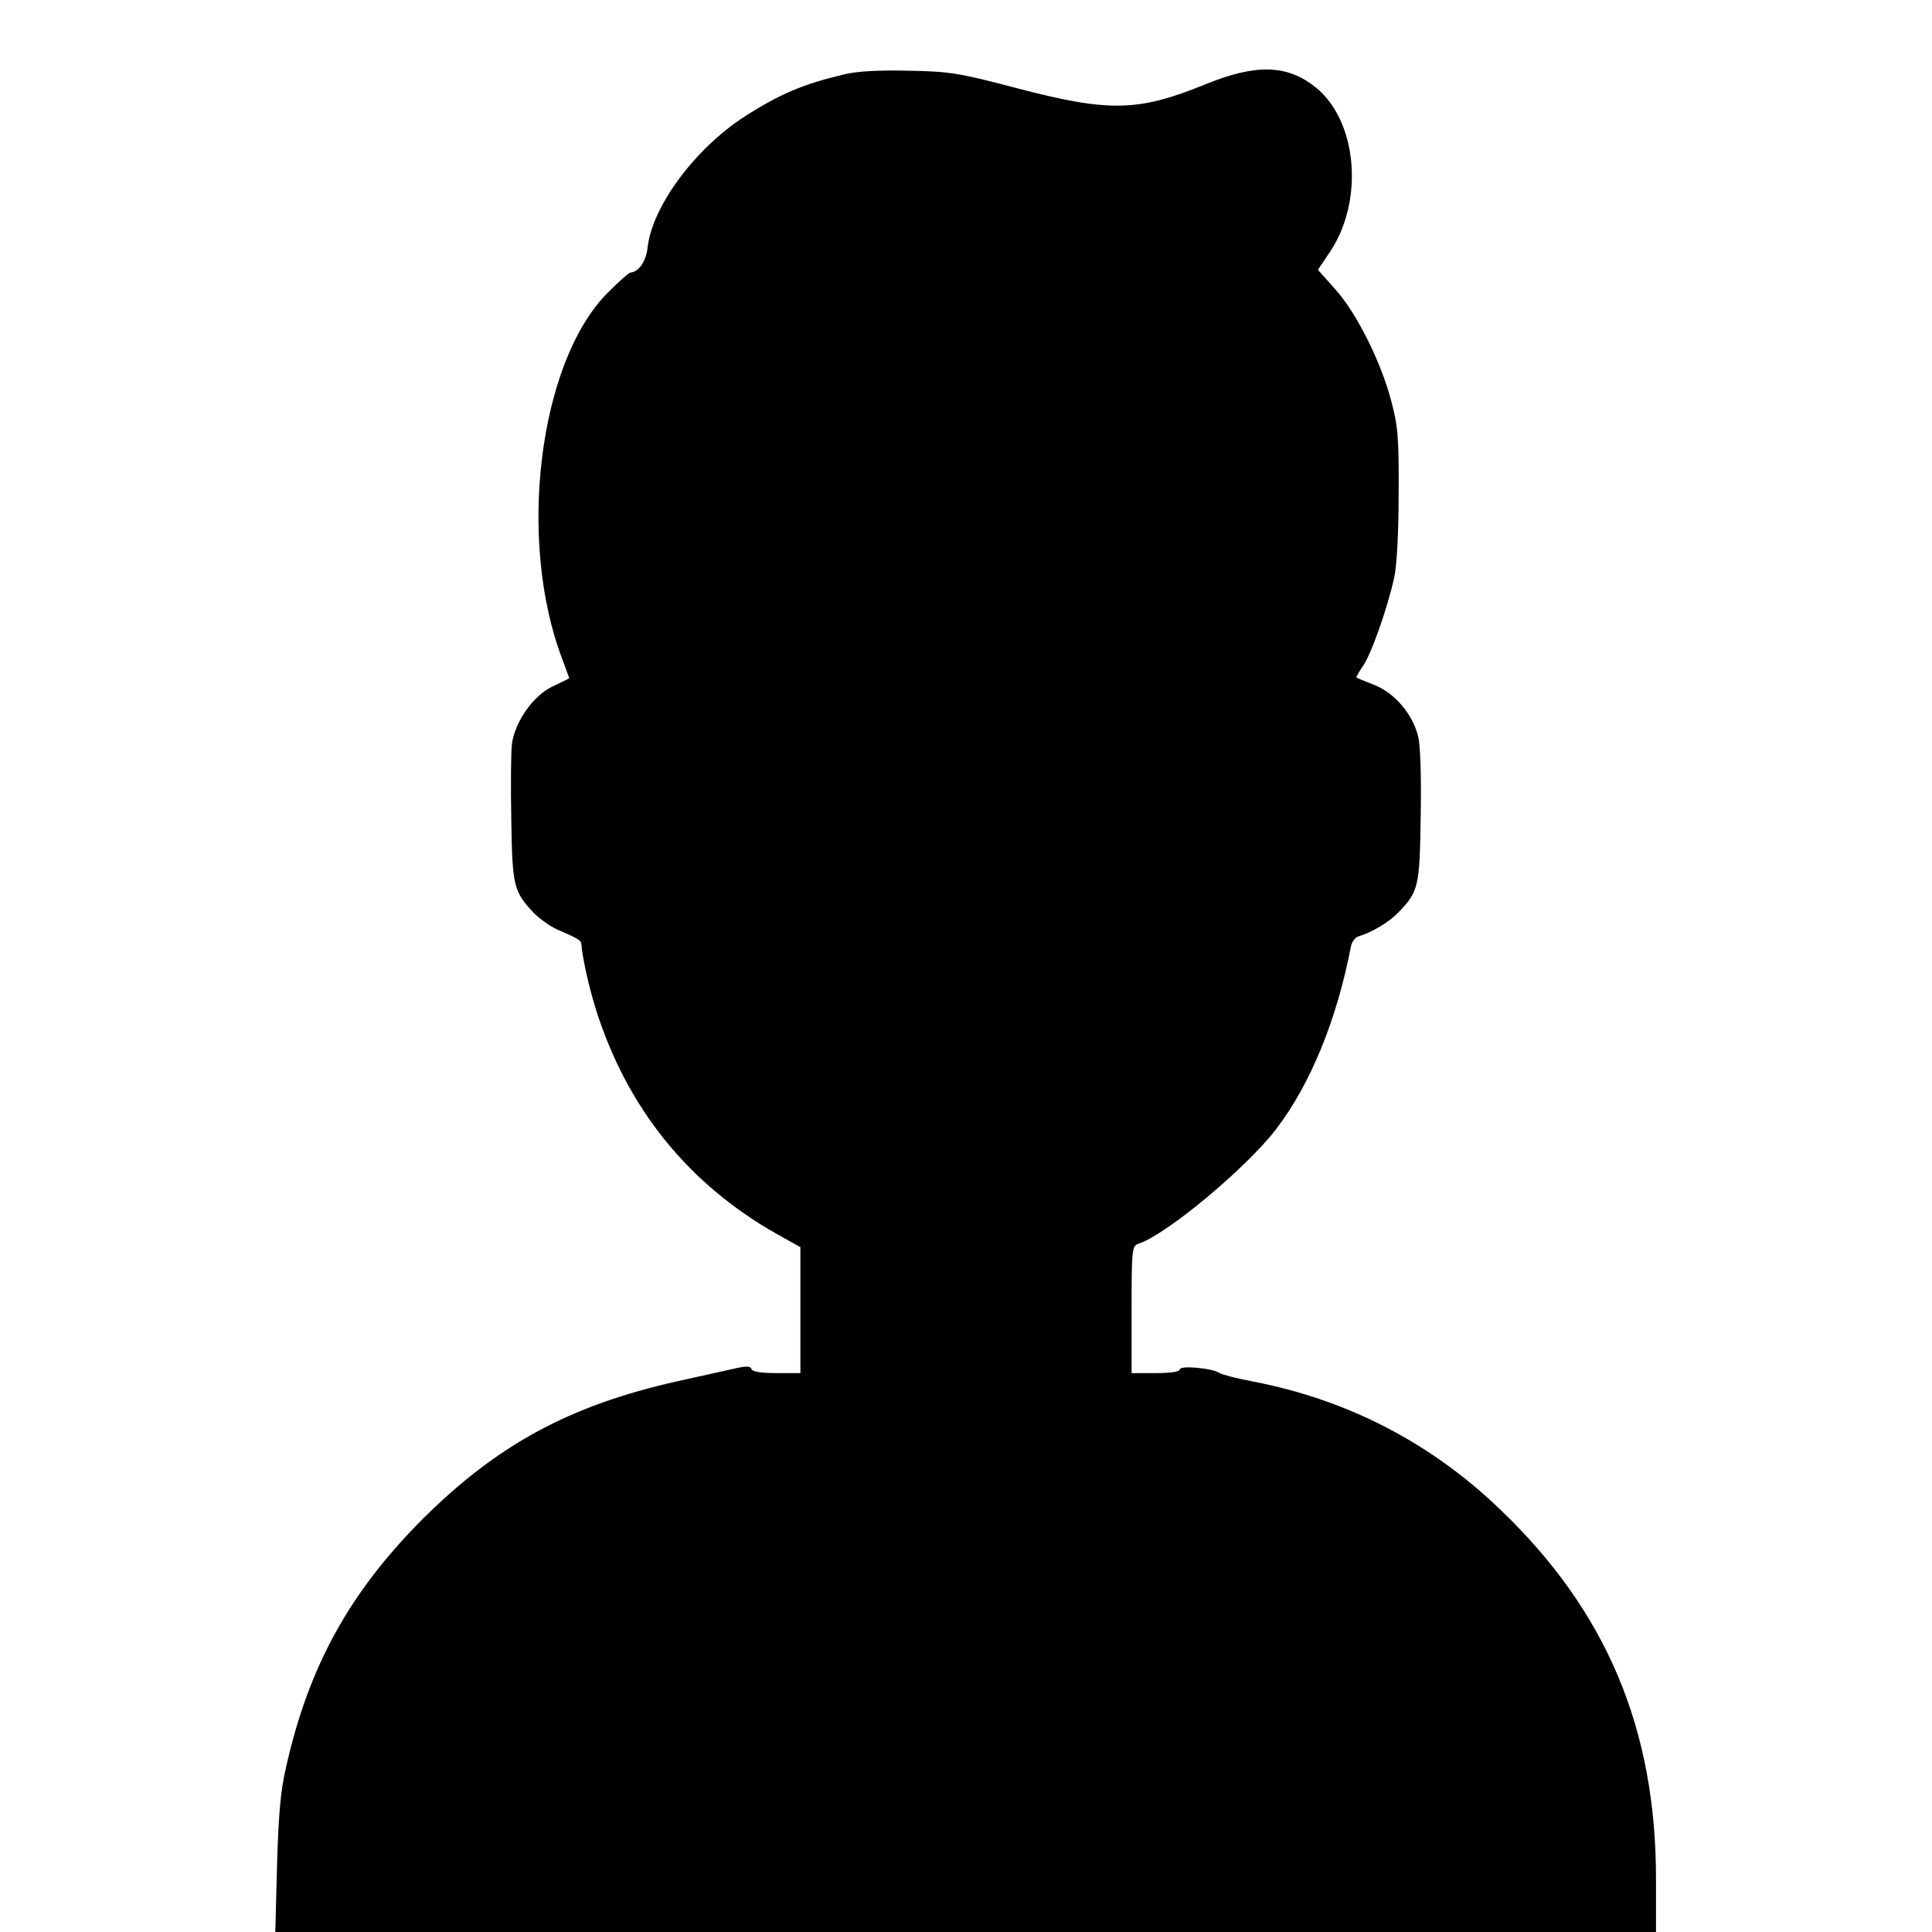
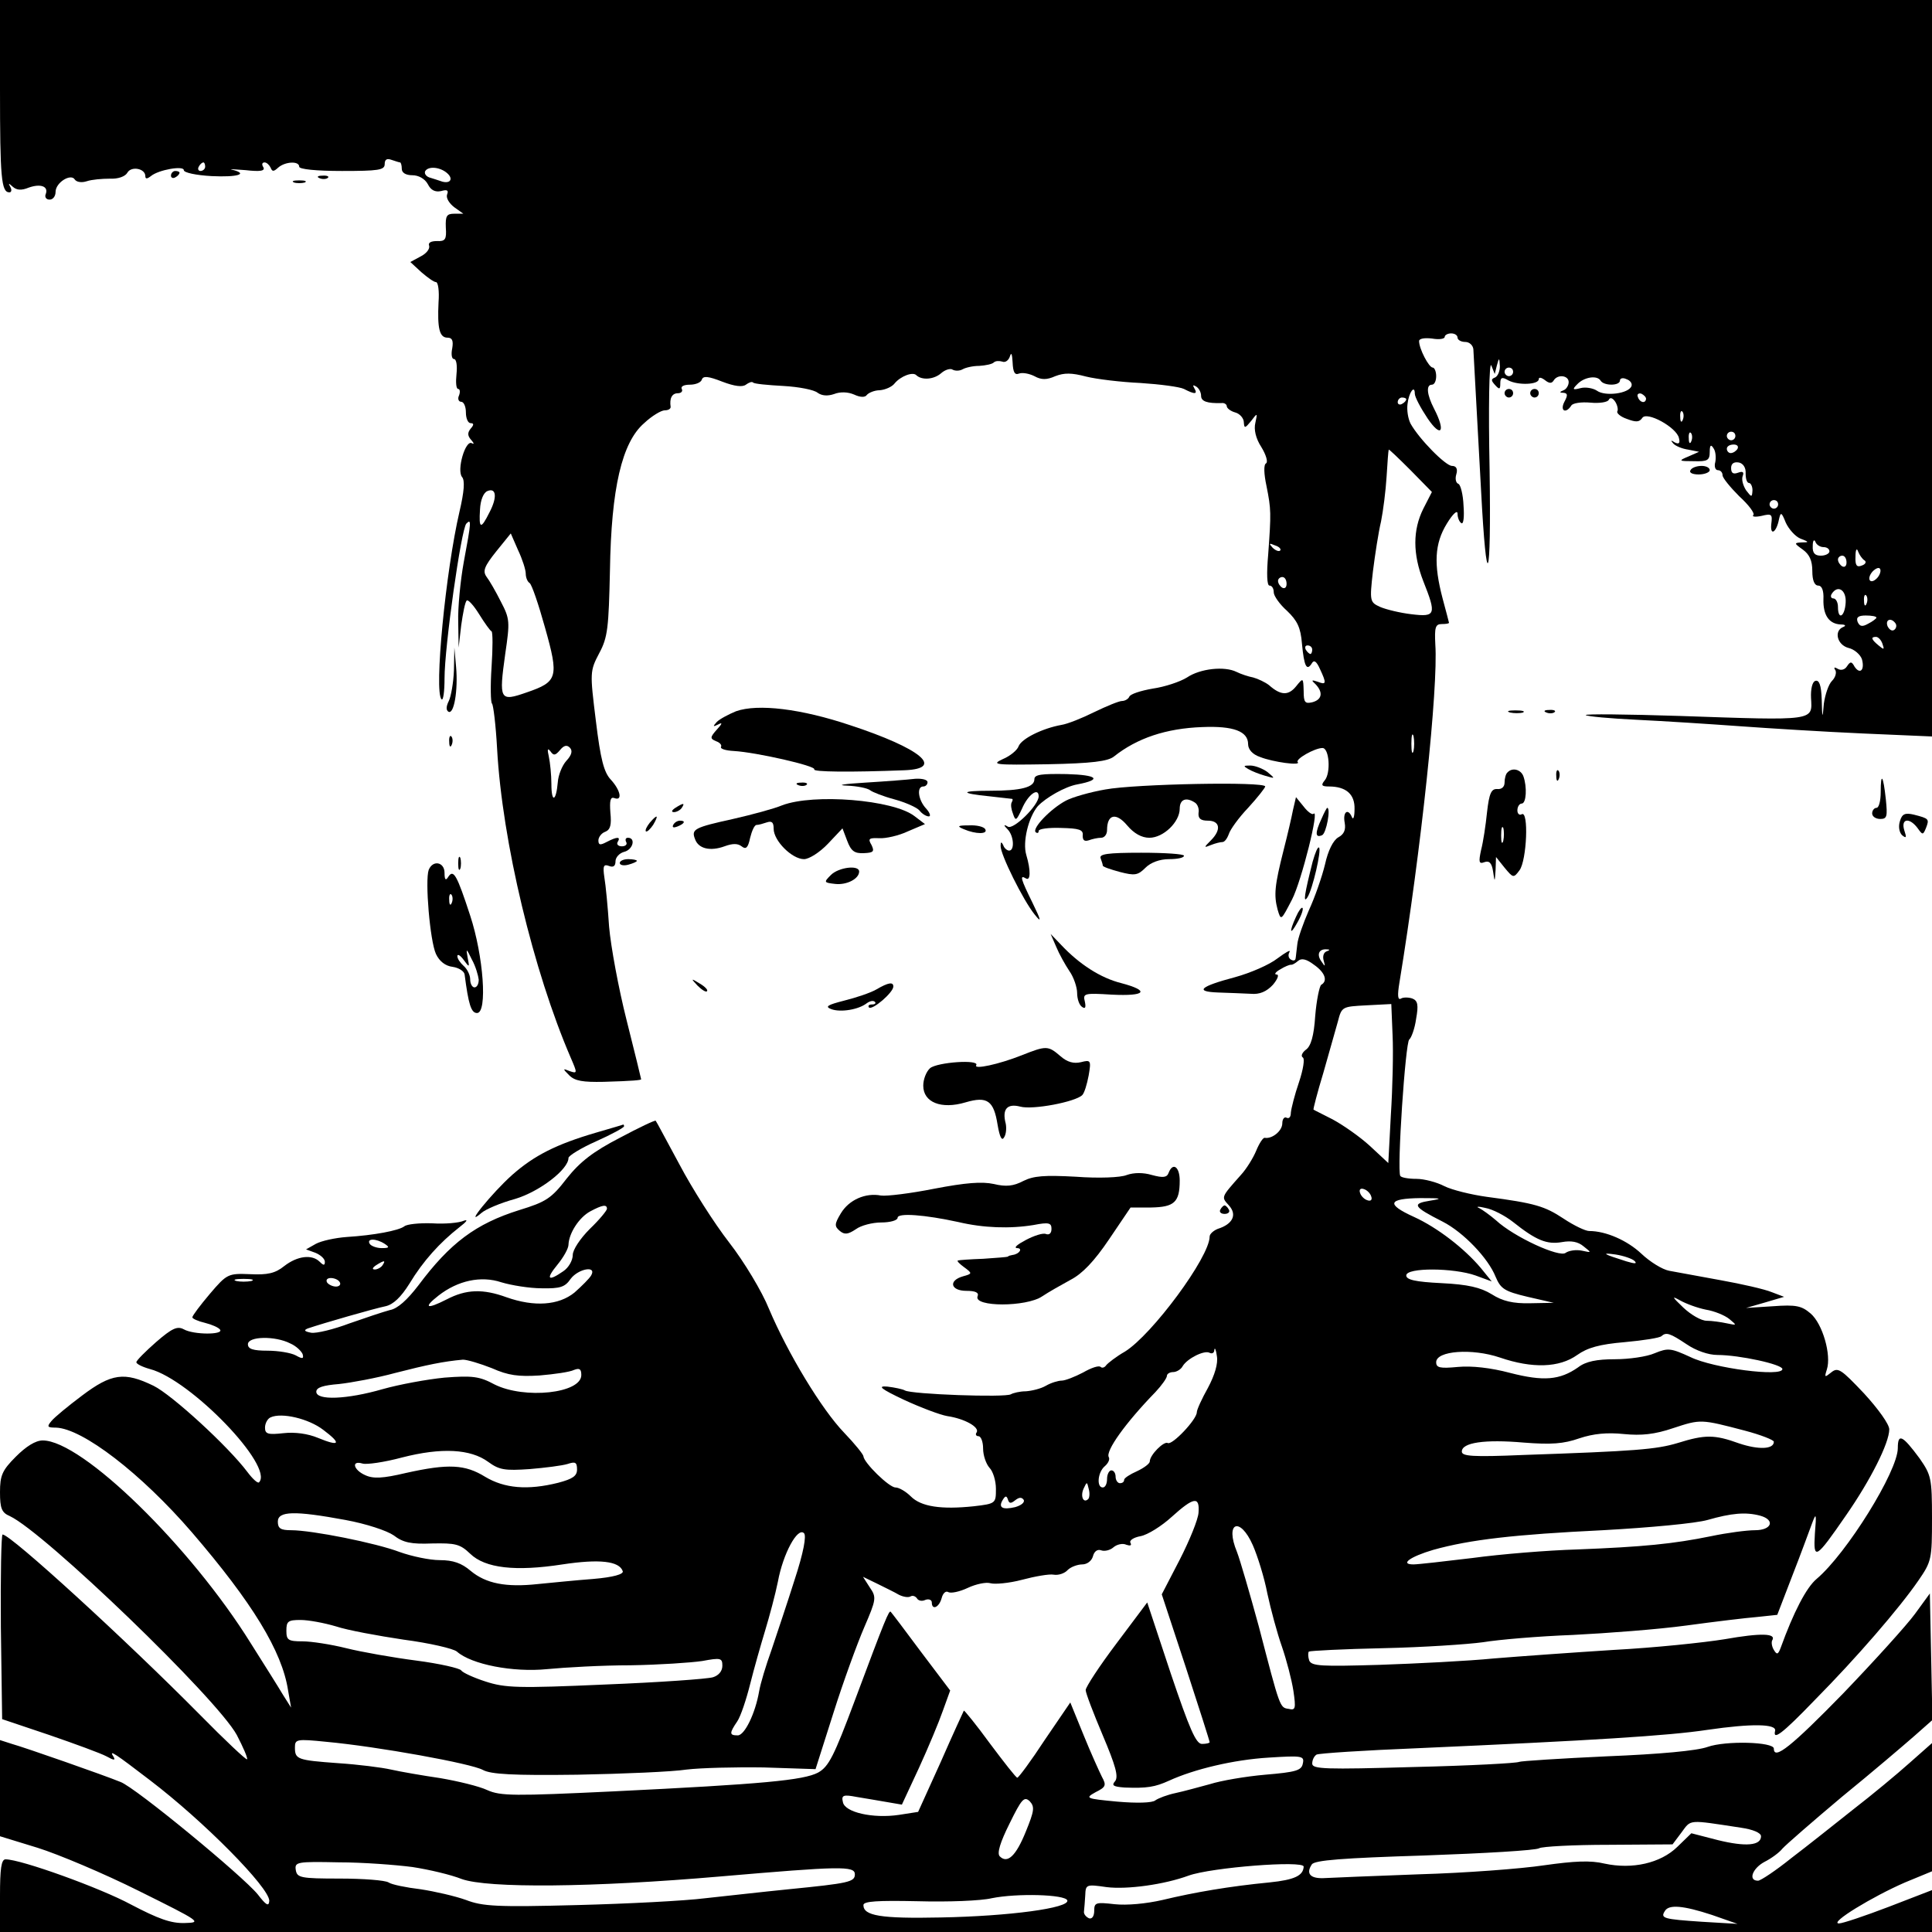
- <svg xmlns="http://www.w3.org/2000/svg" version="1.0" width="560pt" height="560pt" viewBox="0 0 560 560" preserveAspectRatio="xMidYMid meet">
-   <g transform="translate(0,560) scale(0.1,-0.1)" fill="#000000" stroke="none">
-     <path d="M2445 5384 c-117 -28 -184 -56 -287 -122 -144 -93 -268 -261 -281 -380 -4 -39 -26 -71 -50 -72 -4 0 -34 -27 -67 -60 -198 -201 -262 -716 -130 -1061 11 -30 20 -54 20 -55 0 0 -21 -11 -47 -23 -56 -26 -109 -100 -119 -166 -3 -23 -4 -122 -2 -221 3 -195 7 -208 66 -271 17 -17 48 -39 69 -48 58 -25 68 -31 68 -41 3 -38 21 -122 42 -189 90 -286 268 -507 525 -652 l68 -38 0 -182 0 -183 -69 0 c-44 0 -71 4 -73 12 -3 9 -16 9 -54 0 -27 -6 -100 -22 -162 -36 -312 -70 -521 -184 -738 -400 -212 -213 -330 -428 -395 -719 -16 -68 -22 -142 -26 -284 l-5 -193 2001 0 2001 0 0 154 c0 436 -144 777 -453 1072 -200 192 -440 316 -712 369 -49 9 -94 21 -100 25 -17 14 -115 23 -115 11 0 -7 -27 -11 -70 -11 l-70 0 0 184 c0 175 1 185 20 191 79 25 311 218 398 331 100 130 177 318 218 532 3 13 12 25 22 28 40 12 88 41 115 69 59 61 62 74 65 281 2 119 -1 207 -8 232 -17 64 -68 123 -125 146 -28 11 -52 21 -53 22 -2 1 6 15 17 31 24 32 72 168 92 258 8 37 13 131 13 245 1 161 -2 196 -22 270 -30 113 -100 253 -162 322 l-50 56 35 52 c100 149 79 382 -43 478 -82 65 -172 67 -317 8 -197 -80 -279 -82 -550 -11 -163 43 -192 48 -310 50 -87 2 -150 -1 -190 -11z" />
+ <svg xmlns="http://www.w3.org/2000/svg" version="1.0" width="452pt" height="452pt" viewBox="0 0 452 452" preserveAspectRatio="xMidYMid meet">
+   <g transform="translate(0,452) scale(0.1,-0.1)" fill="#000000" stroke="none">
+     <path d="M0 4311 c0 -207 3 -241 22 -241 5 0 6 6 2 13 -5 9 -4 9 6 0 9 -8 20 -9 37 -2 28 10 47 3 40 -15 -3 -7 1 -13 9 -13 8 0 14 8 14 18 0 22 36 44 45 29 4 -6 16 -8 28 -4 12 4 36 6 54 6 19 -1 36 5 41 14 9 16 42 10 42 -8 0 -7 4 -7 13 0 18 15 77 25 77 14 0 -6 29 -12 65 -14 60 -3 88 5 48 15 -10 2 4 1 31 -1 35 -4 47 -2 42 7 -4 6 -3 11 3 11 5 0 11 -6 14 -12 4 -10 7 -10 18 0 16 14 49 16 49 2 0 -6 40 -10 100 -10 85 0 100 2 100 16 0 11 5 14 16 10 9 -3 18 -6 20 -6 2 0 4 -7 4 -15 0 -9 9 -15 25 -15 14 0 29 -8 36 -21 7 -14 17 -19 31 -16 14 4 18 2 14 -8 -3 -8 5 -21 17 -30 l21 -15 -21 0 c-18 0 -21 -5 -20 -32 2 -28 -1 -33 -21 -32 -14 0 -21 -4 -18 -11 2 -7 -6 -18 -20 -25 l-24 -13 26 -24 c14 -12 29 -23 34 -23 5 0 8 -21 6 -47 -3 -61 2 -83 21 -83 11 0 14 -7 11 -25 -3 -14 -1 -25 4 -25 6 0 8 -16 6 -35 -2 -19 -1 -35 4 -35 4 0 5 -7 2 -15 -4 -8 -1 -15 5 -15 6 0 11 -11 11 -25 0 -14 5 -25 11 -25 8 0 8 -4 0 -13 -8 -10 -7 -17 2 -27 6 -7 7 -10 1 -7 -15 9 -36 -63 -23 -79 7 -8 5 -34 -6 -81 -32 -137 -60 -422 -42 -439 4 -4 7 18 7 49 0 74 39 349 51 362 12 12 12 6 -6 -90 -8 -44 -14 -107 -13 -140 l1 -60 6 52 c4 28 9 55 13 58 3 3 16 -11 29 -32 13 -21 26 -39 29 -40 3 -2 3 -39 0 -84 -3 -44 -2 -83 1 -85 3 -2 9 -50 12 -106 12 -217 85 -520 172 -722 16 -37 16 -38 -2 -32 -17 7 -17 6 -1 -10 13 -13 32 -16 80 -15 70 2 88 4 88 6 0 1 -15 63 -34 138 -19 75 -37 173 -41 219 -3 46 -8 98 -11 115 -4 27 -2 32 11 27 10 -4 15 0 15 11 0 9 9 19 20 22 21 5 28 33 9 33 -5 0 -7 -4 -4 -10 3 -5 -1 -10 -10 -10 -9 0 -13 5 -10 10 8 13 -1 13 -26 0 -15 -8 -19 -7 -19 4 0 7 7 17 16 20 12 5 15 16 12 45 -2 28 0 37 9 34 20 -8 15 18 -8 43 -16 17 -24 47 -35 138 -14 113 -14 116 8 158 20 37 22 60 25 193 3 193 28 300 80 345 18 17 40 30 48 30 8 0 14 3 14 8 -3 20 3 32 17 32 8 0 12 5 9 10 -3 6 5 10 19 10 13 0 26 5 28 12 3 9 15 8 48 -5 29 -11 47 -13 55 -7 7 5 14 8 17 5 2 -3 34 -6 71 -8 36 -2 72 -9 80 -16 10 -7 23 -8 38 -3 15 6 33 5 47 -1 15 -7 26 -7 30 -1 4 5 18 11 30 11 13 1 29 8 35 16 14 17 43 28 51 19 13 -12 41 -10 58 5 9 8 22 12 27 8 6 -3 16 -3 23 1 7 4 24 8 39 8 15 1 30 4 34 8 4 4 13 4 20 2 7 -3 15 3 18 13 3 10 5 4 6 -14 1 -24 5 -31 15 -27 8 3 24 0 36 -6 16 -9 29 -9 49 0 21 8 38 8 72 -1 24 -6 82 -13 127 -15 46 -3 92 -9 102 -14 25 -13 33 -13 24 2 -4 7 -3 8 4 4 7 -4 12 -14 12 -22 0 -13 14 -18 48 -17 6 1 12 -3 12 -7 0 -5 9 -12 20 -15 11 -3 20 -14 20 -23 1 -15 3 -14 17 3 15 20 15 19 10 -4 -4 -16 1 -37 14 -57 11 -18 16 -35 11 -38 -6 -3 -5 -25 1 -53 11 -55 11 -63 4 -160 -4 -45 -3 -73 3 -73 6 0 10 -7 10 -16 0 -8 14 -28 31 -43 24 -23 32 -39 35 -77 5 -53 11 -65 23 -46 5 9 11 5 19 -13 16 -34 15 -38 -5 -30 -15 5 -16 4 -5 -6 18 -19 15 -36 -8 -42 -17 -4 -20 0 -20 26 -1 32 -1 32 -18 11 -18 -22 -36 -21 -63 3 -9 7 -26 15 -37 18 -11 2 -29 8 -39 13 -28 14 -85 8 -116 -13 -16 -10 -52 -22 -80 -26 -29 -5 -53 -13 -55 -19 -2 -5 -10 -10 -17 -10 -7 0 -36 -12 -65 -26 -28 -14 -63 -28 -77 -30 -44 -8 -93 -32 -100 -50 -3 -9 -20 -23 -37 -30 -28 -13 -19 -14 105 -12 104 2 141 7 155 18 54 43 122 66 207 69 73 3 107 -10 107 -40 0 -12 10 -24 28 -30 30 -12 97 -21 88 -12 -6 7 40 33 58 33 16 0 20 -59 5 -76 -9 -11 -7 -14 10 -14 40 0 61 -18 60 -53 0 -18 -3 -26 -6 -19 -9 22 -22 13 -17 -13 3 -17 -2 -27 -15 -34 -12 -7 -24 -31 -31 -63 -7 -29 -24 -78 -38 -108 -13 -30 -26 -66 -27 -80 -2 -14 -3 -29 -4 -33 -1 -5 -6 -5 -11 -2 -6 4 -7 11 -3 18 3 6 -9 -1 -28 -15 -19 -15 -63 -34 -99 -44 -83 -22 -96 -34 -40 -36 25 -1 59 -2 76 -3 21 -2 37 5 52 21 11 13 15 24 9 24 -7 0 -3 6 8 12 11 7 22 11 25 11 3 -1 10 3 17 9 8 7 20 4 37 -9 26 -18 33 -38 17 -47 -4 -3 -11 -36 -14 -73 -3 -46 -10 -71 -22 -79 -9 -7 -12 -15 -7 -18 5 -3 1 -28 -9 -58 -10 -29 -18 -61 -19 -71 0 -10 -4 -15 -10 -12 -5 3 -10 -3 -10 -13 0 -18 -24 -37 -41 -34 -4 1 -13 -13 -20 -30 -7 -17 -23 -43 -36 -57 -47 -53 -46 -51 -28 -71 20 -22 9 -44 -26 -55 -10 -4 -19 -12 -19 -18 0 -48 -135 -230 -198 -269 -21 -12 -40 -27 -44 -32 -4 -6 -10 -7 -13 -4 -4 4 -22 -2 -41 -13 -19 -10 -42 -19 -50 -19 -8 0 -25 -5 -37 -12 -12 -7 -33 -12 -47 -13 -14 0 -30 -4 -35 -7 -13 -8 -233 0 -248 9 -5 3 -24 7 -41 9 -24 2 -16 -5 39 -31 39 -18 84 -35 101 -38 41 -6 76 -26 69 -38 -4 -5 -1 -9 4 -9 6 0 11 -13 11 -29 0 -16 7 -36 15 -45 8 -8 15 -30 15 -49 0 -34 0 -35 -52 -41 -76 -8 -123 -1 -147 23 -12 12 -28 21 -36 21 -15 0 -74 58 -75 73 0 4 -20 29 -45 55 -53 55 -132 186 -176 290 -16 40 -58 110 -93 155 -35 45 -87 127 -116 182 -30 55 -54 101 -56 103 -1 2 -39 -16 -84 -40 -62 -32 -93 -56 -124 -95 -36 -47 -49 -55 -111 -74 -102 -32 -162 -77 -236 -176 -26 -34 -49 -55 -67 -58 -15 -4 -57 -18 -94 -31 -37 -14 -78 -24 -90 -22 -16 3 -18 6 -8 10 35 12 157 47 182 52 18 4 36 21 56 53 32 53 71 96 117 132 17 13 21 19 10 15 -11 -5 -44 -8 -74 -6 -30 1 -59 -2 -65 -7 -13 -10 -71 -21 -135 -25 -27 -2 -59 -9 -72 -16 l-23 -13 22 -8 c12 -5 22 -14 22 -21 0 -9 -3 -9 -12 0 -18 18 -52 14 -83 -10 -21 -17 -39 -21 -80 -19 -51 2 -54 1 -94 -46 -22 -26 -41 -51 -41 -55 0 -3 13 -9 30 -13 16 -4 32 -11 35 -16 8 -12 -62 -12 -85 1 -15 8 -27 3 -65 -30 -25 -22 -46 -43 -46 -47 0 -4 14 -11 32 -16 95 -25 291 -228 255 -265 -3 -3 -15 8 -27 24 -45 60 -177 181 -220 202 -68 33 -98 29 -167 -23 -32 -24 -65 -51 -72 -60 -11 -13 -9 -15 11 -15 62 -2 199 -107 318 -245 141 -164 211 -278 225 -370 l7 -40 -19 30 c-10 17 -44 71 -75 120 -141 227 -395 475 -487 475 -17 0 -39 -14 -63 -38 -32 -32 -37 -44 -37 -83 0 -38 4 -48 23 -56 81 -38 484 -426 531 -512 15 -29 26 -54 24 -57 -2 -2 -52 45 -110 104 -172 174 -443 422 -462 422 -3 0 -5 -97 -4 -216 l3 -216 110 -37 c61 -21 121 -43 134 -50 18 -10 22 -10 16 0 -11 17 5 6 86 -56 126 -96 279 -251 279 -282 -1 -14 -7 -11 -27 15 -35 43 -286 250 -321 263 -39 16 -222 80 -254 89 l-28 9 0 -113 0 -112 88 -27 c48 -15 155 -60 237 -101 145 -72 148 -74 107 -75 -32 -1 -62 10 -125 43 -72 39 -258 106 -294 106 -10 0 -13 -22 -13 -85 l0 -85 2260 0 2260 0 0 49 0 49 -101 -39 c-55 -21 -108 -39 -117 -39 -23 1 79 63 155 96 l63 26 0 150 0 150 -52 -46 c-29 -26 -88 -75 -132 -109 -43 -34 -108 -86 -145 -114 -36 -29 -72 -53 -78 -53 -24 0 -13 29 15 44 16 8 35 22 42 31 8 9 70 63 139 121 70 57 145 121 169 142 l43 38 -3 148 -3 148 -35 -48 c-19 -26 -95 -110 -168 -186 -120 -123 -162 -157 -162 -129 0 16 -113 19 -155 4 -25 -9 -112 -17 -236 -22 -108 -5 -201 -11 -205 -13 -5 -3 -116 -9 -246 -12 -208 -6 -238 -5 -238 8 0 8 4 17 10 21 5 3 112 10 237 15 406 18 586 29 678 43 103 15 161 14 158 -2 -6 -24 16 -8 93 72 97 98 198 215 242 279 31 45 32 50 32 146 0 94 -2 101 -29 140 -40 54 -51 60 -51 24 0 -54 -120 -247 -190 -306 -24 -20 -54 -78 -84 -161 -6 -16 -9 -17 -16 -5 -5 8 -6 18 -4 22 11 17 -26 18 -111 3 -49 -8 -165 -20 -259 -25 -94 -6 -220 -15 -281 -20 -60 -6 -181 -12 -268 -15 -136 -4 -158 -3 -164 10 -3 9 -3 18 -1 21 3 2 81 6 174 8 93 2 198 9 234 14 36 6 130 14 210 17 80 4 199 13 265 22 66 9 141 18 166 20 l47 5 35 91 c20 51 40 106 46 122 10 27 11 25 7 -23 -4 -64 2 -60 73 43 57 82 101 169 101 201 0 12 -26 48 -59 84 -54 57 -61 62 -77 49 -15 -12 -16 -12 -10 7 11 34 -10 107 -38 131 -21 18 -34 21 -88 17 l-63 -4 45 13 44 13 -29 11 c-17 7 -70 19 -120 28 -49 9 -103 19 -120 22 -16 3 -45 21 -65 40 -33 31 -83 53 -122 53 -9 0 -36 13 -60 29 -44 29 -66 36 -180 51 -36 5 -81 16 -99 25 -17 9 -47 17 -65 17 -19 0 -36 3 -38 7 -8 14 12 313 21 319 5 4 13 26 16 48 6 33 4 43 -9 48 -9 3 -21 3 -26 0 -8 -5 -9 7 -4 37 51 311 91 691 84 791 -2 40 0 48 15 48 9 0 17 1 17 3 0 1 -7 27 -15 57 -21 80 -19 128 10 175 14 23 25 33 25 23 0 -9 4 -19 9 -22 5 -3 7 15 5 41 -1 26 -7 49 -12 51 -6 2 -8 12 -5 22 4 13 0 20 -10 20 -15 0 -77 63 -97 99 -6 12 -9 32 -7 46 3 27 17 46 17 24 0 -8 14 -34 30 -58 32 -47 43 -31 15 23 -17 33 -19 56 -5 56 6 0 10 9 10 20 0 11 -4 20 -8 20 -9 0 -32 44 -32 62 0 6 13 8 30 6 17 -3 30 -1 30 4 0 4 7 8 15 8 8 0 15 -4 15 -10 0 -5 8 -10 18 -10 10 0 18 -8 19 -17 1 -24 10 -178 18 -330 13 -247 24 -221 20 47 -3 147 -1 256 4 245 l8 -20 5 20 c5 19 6 19 7 -2 0 -12 -5 -23 -11 -26 -10 -4 -10 -7 0 -18 10 -11 12 -10 12 4 0 14 4 16 19 7 23 -12 71 -10 71 3 0 5 6 4 14 -2 10 -8 16 -9 21 -1 9 15 35 12 35 -4 0 -8 -6 -17 -12 -19 -10 -4 -10 -6 0 -6 10 -1 10 -6 2 -21 -11 -21 3 -29 16 -9 3 6 24 9 45 7 21 -2 41 1 43 7 3 6 9 4 15 -5 5 -8 7 -18 5 -22 -3 -4 7 -13 22 -18 21 -8 29 -8 36 2 10 17 81 -22 86 -47 3 -12 0 -15 -10 -10 -9 6 -10 5 -3 -3 6 -6 21 -12 35 -14 l25 -5 -25 -11 c-24 -10 -23 -11 13 -11 32 -1 37 2 37 22 0 16 3 18 9 8 5 -7 6 -22 4 -32 -3 -10 0 -19 6 -19 6 0 11 -5 11 -12 0 -6 18 -28 39 -49 22 -20 37 -40 33 -44 -4 -4 5 -5 19 -2 24 6 26 4 23 -19 -3 -29 12 -20 18 11 4 18 6 17 16 -8 7 -15 22 -32 34 -37 21 -8 21 -9 3 -9 -18 -1 -18 -2 3 -17 15 -11 22 -25 22 -50 0 -22 5 -34 14 -34 8 0 13 -11 12 -32 -1 -37 13 -58 41 -59 10 0 13 -3 5 -6 -22 -9 -14 -42 13 -49 13 -3 27 -15 31 -26 7 -25 -4 -37 -17 -18 -7 13 -10 13 -18 1 -5 -8 -14 -10 -21 -6 -8 5 -11 4 -6 -3 3 -6 0 -17 -8 -25 -8 -8 -16 -32 -19 -53 -3 -37 -4 -36 -5 9 -1 34 -6 47 -15 44 -7 -2 -11 -19 -10 -40 3 -54 12 -53 -307 -42 -124 4 -223 5 -220 2 3 -3 57 -8 120 -11 63 -3 171 -10 240 -15 69 -5 198 -13 288 -17 l162 -7 0 862 0 861 -2260 0 -2260 0 0 -209z m480 -181 c0 -5 -5 -10 -11 -10 -5 0 -7 5 -4 10 3 6 8 10 11 10 2 0 4 -4 4 -10z m566 -15 c15 -13 8 -25 -11 -20 -8 3 -22 7 -31 10 -8 3 -12 10 -9 15 8 12 35 9 51 -5z m2494 -465 c0 -5 -4 -10 -10 -10 -5 0 -10 5 -10 10 0 6 5 10 10 10 6 0 10 -4 10 -10z m205 -21 c8 -12 45 -12 45 1 0 5 7 7 15 3 9 -3 14 -10 12 -16 -6 -18 -62 -25 -81 -11 -9 6 -27 9 -38 6 -19 -5 -20 -3 -8 9 16 17 47 22 55 8z m106 -42 c-1 -12 -15 -9 -19 4 -3 6 1 10 8 8 6 -3 11 -8 11 -12z m-561 -1 c0 -3 -4 -8 -10 -11 -5 -3 -10 -1 -10 4 0 6 5 11 10 11 6 0 10 -2 10 -4z m647 -48 c-3 -8 -6 -5 -6 6 -1 11 2 17 5 13 3 -3 4 -12 1 -19z m20 -50 c-3 -8 -6 -5 -6 6 -1 11 2 17 5 13 3 -3 4 -12 1 -19z m103 12 c0 -5 -4 -10 -10 -10 -5 0 -10 5 -10 10 0 6 5 10 10 10 6 0 10 -4 10 -10z m5 -30 c-3 -5 -10 -10 -16 -10 -5 0 -9 5 -9 10 0 6 7 10 16 10 8 0 12 -4 9 -10z m-735 -140 c-25 -50 -25 -106 0 -170 31 -78 29 -84 -28 -77 -26 3 -59 11 -73 17 -24 11 -25 13 -17 83 5 40 13 92 19 117 5 25 11 72 13 105 2 33 4 61 5 63 0 2 23 -20 51 -48 l50 -51 -20 -39z m754 82 c0 -12 3 -22 8 -22 4 0 8 -8 8 -17 -1 -17 -2 -17 -15 0 -7 11 -11 25 -8 33 4 10 0 12 -11 8 -11 -4 -16 -1 -16 11 0 10 6 15 18 13 10 -2 17 -12 16 -26z m-2939 -91 c-20 -40 -25 -39 -22 7 1 22 8 39 17 43 21 9 24 -14 5 -50z m3015 19 c0 -5 -4 -10 -10 -10 -5 0 -10 5 -10 10 0 6 5 10 10 10 6 0 10 -4 10 -10z m-2930 -162 c0 -9 4 -19 9 -22 5 -3 21 -50 36 -104 33 -117 30 -127 -43 -152 -63 -22 -65 -18 -50 90 11 75 11 82 -10 122 -12 24 -27 50 -34 59 -9 13 -5 24 23 59 l34 42 17 -39 c10 -21 18 -46 18 -55z m3036 62 c8 0 14 -4 14 -10 0 -5 -9 -10 -20 -10 -14 0 -20 6 -19 23 0 12 3 16 6 10 2 -7 11 -13 19 -13z m-1271 -8 c-3 -3 -11 0 -18 7 -9 10 -8 11 6 5 10 -3 15 -9 12 -12z m1367 -23 c5 -3 3 -9 -6 -12 -12 -5 -16 0 -15 21 0 16 3 21 6 12 3 -8 10 -18 15 -21z m-42 -5 c0 -8 -4 -12 -10 -9 -5 3 -10 10 -10 16 0 5 5 9 10 9 6 0 10 -7 10 -16z m71 -37 c-16 -16 -25 -1 -10 16 8 8 16 11 18 5 2 -5 -2 -15 -8 -21z m-1381 -13 c0 -8 -4 -12 -10 -9 -5 3 -10 10 -10 16 0 5 5 9 10 9 6 0 10 -7 10 -16z m1308 -44 c-2 -33 -18 -42 -18 -10 0 11 -5 20 -11 20 -5 0 -7 5 -4 10 14 23 35 10 33 -20z m49 -2 c-3 -8 -6 -5 -6 6 -1 11 2 17 5 13 3 -3 4 -12 1 -19z m23 -33 c0 -2 -9 -9 -19 -14 -14 -8 -20 -7 -25 4 -4 11 2 15 19 15 14 0 25 -2 25 -5z m45 -14 c3 -5 1 -12 -4 -15 -5 -3 -11 1 -15 9 -6 16 9 21 19 6z m-31 -47 c5 -14 4 -15 -9 -4 -17 14 -19 20 -6 20 5 0 12 -7 15 -16z m-1334 -14 c0 -5 -2 -10 -4 -10 -3 0 -8 5 -11 10 -3 6 -1 10 4 10 6 0 11 -4 11 -10z m237 -237 c-3 -10 -5 -2 -5 17 0 19 2 27 5 18 2 -10 2 -26 0 -35z m-1982 -23 c-10 -11 -19 -34 -20 -50 -4 -46 -15 -49 -15 -4 0 21 -3 50 -6 64 -4 17 -3 21 4 12 7 -10 11 -10 22 3 9 11 16 13 23 6 7 -7 5 -17 -8 -31z m1778 -446 c-7 -3 -9 -13 -6 -22 4 -14 3 -14 -5 -2 -12 16 -7 30 11 29 9 0 9 -2 0 -5z m155 -196 c2 -40 0 -124 -4 -186 l-6 -113 -43 40 c-24 22 -63 49 -87 62 -23 12 -44 22 -45 23 -1 1 9 40 23 86 13 47 29 101 34 120 9 35 10 35 67 38 l58 3 3 -73z m-50 -377 c3 -8 -1 -12 -9 -9 -7 2 -15 10 -17 17 -3 8 1 12 9 9 7 -2 15 -10 17 -17z m138 -10 c-44 -7 -40 -14 29 -49 49 -25 107 -86 124 -129 12 -28 20 -34 75 -47 l61 -14 -55 -1 c-40 -1 -65 5 -90 21 -26 16 -56 23 -117 26 -62 3 -83 8 -83 18 0 19 111 18 162 0 l38 -14 -26 32 c-38 45 -101 94 -156 119 -66 30 -61 43 15 44 50 0 54 -1 23 -6z m-1926 -19 c0 -4 -18 -26 -40 -47 -23 -23 -40 -49 -40 -61 0 -13 -10 -30 -22 -38 -36 -25 -42 -19 -14 15 14 17 26 38 26 47 1 27 25 64 51 78 28 15 39 17 39 6z m2120 -31 c54 -43 79 -53 114 -47 22 4 38 1 51 -10 19 -15 19 -15 -4 -10 -14 3 -31 0 -38 -5 -14 -12 -121 37 -163 76 -14 12 -32 25 -40 29 -8 3 -1 4 15 0 17 -3 46 -18 65 -33z m-2640 -51 c12 -8 11 -10 -7 -10 -12 0 -25 5 -28 10 -8 13 15 13 35 0z m2924 -40 c7 -7 1 -7 -19 -1 -54 17 -61 21 -25 16 19 -3 39 -10 44 -15z m-2929 -10 c-3 -5 -12 -10 -18 -10 -7 0 -6 4 3 10 19 12 23 12 15 0z m488 -24 c-4 -7 -22 -25 -39 -40 -37 -30 -94 -34 -159 -11 -55 20 -94 19 -140 -5 -47 -24 -56 -20 -19 9 45 35 99 47 147 31 23 -7 66 -14 94 -14 44 -1 55 3 68 22 18 24 62 32 48 8z m-795 -13 c-10 -2 -26 -2 -35 0 -10 3 -2 5 17 5 19 0 27 -2 18 -5z m207 -3 c3 -5 -1 -10 -9 -10 -8 0 -18 5 -21 10 -3 6 1 10 9 10 8 0 18 -4 21 -10z m3196 -64 c19 -3 44 -13 55 -22 18 -15 18 -15 -6 -10 -14 3 -35 6 -47 6 -13 0 -37 14 -55 31 -26 25 -28 28 -8 17 14 -8 41 -18 61 -22z m-45 -81 c22 -15 51 -25 72 -25 51 0 152 -22 152 -33 0 -19 -162 2 -215 28 -46 21 -52 22 -84 9 -18 -8 -60 -14 -93 -14 -42 0 -68 -5 -86 -19 -43 -30 -81 -33 -159 -13 -45 12 -90 17 -122 14 -42 -4 -51 -2 -51 11 0 27 84 33 149 11 76 -26 139 -24 181 6 24 17 52 25 111 30 44 4 82 10 86 14 11 10 20 7 59 -19z m-3267 2 c14 -6 26 -18 29 -25 3 -11 0 -12 -16 -3 -11 6 -41 11 -66 11 -34 0 -46 4 -46 15 0 19 64 20 99 2z m2147 -104 c-14 -25 -26 -51 -26 -57 0 -17 -58 -78 -68 -72 -9 5 -42 -28 -42 -43 0 -5 -13 -15 -30 -23 -16 -7 -30 -16 -30 -20 0 -5 -4 -8 -10 -8 -5 0 -10 7 -10 15 0 8 -4 15 -10 15 -5 0 -10 -9 -10 -20 0 -11 -4 -20 -10 -20 -15 0 -12 36 5 50 8 7 12 16 9 21 -8 14 39 80 109 152 15 16 27 33 27 38 0 5 7 9 15 9 7 0 18 6 22 14 11 18 51 38 63 31 6 -3 11 0 11 7 1 7 4 0 6 -15 3 -17 -5 -44 -21 -74z m-1675 46 c38 -17 62 -20 111 -17 35 3 71 8 81 13 13 5 17 2 17 -12 0 -43 -133 -57 -203 -22 -35 19 -52 21 -117 16 -41 -4 -106 -16 -145 -27 -83 -24 -155 -27 -155 -6 0 10 16 15 53 18 28 3 88 14 132 26 74 19 113 27 158 31 10 0 40 -9 68 -20z m-395 -144 c44 -33 39 -40 -12 -19 -24 10 -54 14 -81 11 -36 -4 -43 -2 -43 13 0 10 6 21 13 24 26 12 89 -3 123 -29z m3326 -2 c38 -10 68 -22 68 -26 0 -18 -36 -19 -81 -4 -58 21 -80 21 -144 1 -50 -15 -99 -19 -362 -28 -118 -5 -143 -3 -143 8 0 21 53 29 145 21 64 -5 93 -3 130 10 33 11 65 14 104 10 41 -4 72 -1 116 14 64 21 64 21 167 -6z m-2940 -73 c26 -19 39 -21 97 -17 36 3 76 8 89 12 18 6 22 4 22 -13 0 -15 -10 -22 -44 -31 -72 -18 -126 -13 -171 14 -47 29 -86 31 -185 9 -55 -13 -77 -14 -96 -5 -27 12 -33 35 -6 27 9 -3 51 3 92 14 93 24 161 20 202 -10z m1404 -87 c-11 -11 -19 6 -11 24 8 17 8 17 12 0 3 -10 2 -21 -1 -24z m-171 -3 c9 7 15 8 20 1 3 -6 -6 -13 -20 -17 -30 -7 -40 -1 -29 17 6 10 9 10 12 1 3 -10 7 -10 17 -2z m429 -29 c-1 -16 -21 -65 -44 -110 l-42 -81 56 -170 c31 -95 56 -173 56 -176 0 -2 -8 -4 -18 -4 -14 0 -29 35 -73 165 l-55 166 -72 -96 c-40 -53 -72 -102 -72 -109 0 -7 18 -54 40 -106 30 -71 37 -96 29 -107 -9 -10 -5 -13 22 -15 52 -2 71 1 104 16 59 27 151 49 233 54 79 5 84 4 80 -14 -3 -16 -16 -20 -88 -26 -46 -4 -104 -14 -129 -22 -26 -7 -62 -17 -81 -21 -19 -4 -40 -12 -47 -17 -7 -6 -43 -7 -89 -3 -74 7 -76 8 -51 22 24 12 26 16 15 36 -6 12 -26 56 -43 98 l-31 76 -60 -88 c-32 -49 -61 -88 -64 -88 -3 0 -31 36 -64 80 -32 44 -60 78 -61 77 -1 -2 -26 -56 -54 -120 l-53 -117 -45 -7 c-61 -9 -127 6 -131 30 -4 16 1 18 32 12 20 -3 52 -9 71 -12 l35 -6 40 86 c22 48 47 108 56 134 l17 47 -68 90 c-37 50 -69 92 -71 94 -4 5 -13 -17 -84 -207 -49 -131 -61 -155 -86 -169 -34 -18 -129 -27 -479 -44 -231 -11 -264 -11 -295 3 -19 9 -69 21 -110 28 -41 6 -93 15 -115 20 -22 5 -78 12 -124 15 -96 7 -101 9 -101 37 0 19 4 20 73 13 120 -11 341 -51 367 -66 19 -10 69 -13 221 -11 108 2 223 7 255 12 33 4 114 6 181 5 l121 -4 42 132 c23 73 56 163 72 200 28 65 29 70 13 93 l-16 25 33 -16 c18 -9 41 -20 51 -26 10 -5 22 -7 27 -4 5 3 11 1 15 -4 3 -6 12 -8 20 -4 8 3 15 0 15 -6 0 -19 17 -12 23 10 3 12 10 18 16 14 6 -3 26 1 45 10 19 9 43 14 53 11 10 -3 44 0 74 8 30 8 64 14 74 12 11 -2 26 3 33 11 7 7 23 13 34 13 11 0 22 8 25 19 3 12 11 17 19 14 8 -3 21 0 29 7 8 7 22 10 30 6 9 -3 13 -2 10 4 -4 6 7 13 23 16 17 3 50 24 73 45 52 47 66 49 63 10z m-1996 -17 c49 -9 97 -25 113 -36 22 -17 41 -21 90 -19 54 1 65 -1 89 -24 35 -34 106 -42 216 -25 86 13 133 8 141 -16 2 -7 -22 -14 -69 -18 -40 -3 -99 -9 -130 -12 -74 -8 -121 1 -157 31 -21 18 -41 25 -72 25 -24 0 -66 9 -94 19 -55 21 -205 51 -254 51 -24 0 -31 4 -31 20 0 25 39 26 158 4z m3310 10 c36 -10 27 -34 -12 -34 -19 0 -65 -6 -103 -14 -88 -18 -159 -25 -313 -31 -69 -2 -179 -11 -245 -20 -66 -8 -128 -15 -138 -15 -33 0 -8 18 46 34 86 24 190 36 397 46 109 6 217 16 245 24 56 16 89 19 123 10z m-1187 -69 c11 -25 27 -76 34 -113 8 -37 23 -93 34 -124 11 -32 23 -78 27 -104 6 -41 5 -46 -11 -42 -21 3 -20 1 -70 193 -21 77 -44 156 -51 174 -29 70 7 84 37 16z m-1072 -81 c-17 -54 -42 -128 -54 -164 -13 -36 -26 -79 -29 -97 -9 -52 -34 -103 -50 -103 -20 0 -20 5 -1 33 8 12 21 51 30 87 9 36 25 92 35 125 10 33 24 85 30 115 12 65 46 128 61 113 6 -6 -1 -45 -22 -109z m-1073 -109 c27 -9 98 -22 158 -31 61 -8 117 -21 125 -28 34 -30 131 -49 211 -41 41 4 129 9 195 9 66 1 141 6 168 10 43 8 47 7 47 -11 0 -13 -9 -23 -22 -27 -13 -4 -126 -12 -252 -17 -204 -9 -234 -8 -280 7 -28 9 -54 21 -57 26 -3 5 -51 16 -105 23 -54 7 -128 20 -164 29 -36 9 -82 16 -102 16 -34 0 -38 3 -38 25 0 22 4 25 33 25 19 0 56 -7 83 -15z m1614 -480 c-23 -57 -43 -76 -61 -58 -7 7 1 33 23 77 28 57 34 64 47 52 12 -13 11 -22 -9 -71z m1673 9 c28 -4 47 -12 47 -20 0 -22 -36 -25 -101 -9 l-62 16 -33 -32 c-39 -38 -105 -53 -170 -39 -33 8 -71 6 -142 -4 -53 -8 -185 -18 -292 -21 -107 -4 -208 -8 -224 -9 -31 -1 -41 11 -27 32 6 10 72 15 263 21 141 5 262 12 269 17 7 4 80 8 163 8 l149 1 21 28 c23 31 14 30 139 11z m-3108 -92 c39 -6 90 -18 115 -28 61 -22 306 -20 606 6 279 24 314 25 314 5 0 -18 -14 -21 -155 -35 -60 -6 -148 -16 -195 -21 -47 -6 -182 -13 -300 -16 -188 -5 -221 -3 -260 12 -25 9 -73 20 -106 25 -34 4 -68 11 -75 16 -8 5 -59 9 -114 9 -92 0 -100 2 -103 20 -3 19 3 20 100 18 57 0 135 -6 173 -11z m2085 1 c-1 -21 -21 -31 -80 -37 -93 -9 -175 -23 -250 -41 -39 -9 -84 -13 -112 -10 -44 5 -48 4 -48 -15 0 -13 -5 -20 -12 -18 -7 3 -13 10 -12 16 1 7 2 24 3 38 1 25 2 26 50 19 48 -6 135 6 192 27 53 19 269 36 269 21z m-553 -79 c6 -18 -136 -37 -296 -40 -141 -3 -181 4 -181 29 0 9 33 11 127 9 71 -2 148 1 173 7 59 12 172 9 177 -5z m1508 -34 l60 -21 -84 5 c-89 6 -97 8 -86 25 9 16 43 13 110 -9z" />
+     <path d="M400 4109 c0 -5 5 -7 10 -4 6 3 10 8 10 11 0 2 -4 4 -10 4 -5 0 -10 -5 -10 -11z" />
+     <path d="M748 4103 c7 -3 16 -2 19 1 4 3 -2 6 -13 5 -11 0 -14 -3 -6 -6z" />
+     <path d="M688 4093 c6 -2 18 -2 25 0 6 3 1 5 -13 5 -14 0 -19 -2 -12 -5z" />
+     <path d="M3520 3600 c0 -5 5 -10 10 -10 6 0 10 5 10 10 0 6 -4 10 -10 10 -5 0 -10 -4 -10 -10z" />
+     <path d="M3580 3600 c0 -5 5 -10 10 -10 6 0 10 5 10 10 0 6 -4 10 -10 10 -5 0 -10 -4 -10 -10z" />
+     <path d="M3955 3420 c-4 -6 5 -10 19 -10 14 0 26 5 26 10 0 6 -9 10 -19 10 -11 0 -23 -4 -26 -10z" />
+     <path d="M1062 2952 c-1 -29 -7 -62 -12 -72 -6 -12 -7 -21 -1 -25 13 -8 23 50 18 105 l-4 45 -1 -53z" />
+     <path d="M1722 2856 c-17 -7 -38 -18 -45 -25 -10 -11 -9 -12 3 -6 11 6 10 2 -3 -12 -16 -18 -16 -21 -2 -27 9 -3 14 -9 12 -13 -3 -5 11 -9 30 -10 52 -3 193 -35 188 -43 -4 -6 83 -7 212 -2 94 4 37 51 -127 105 -116 39 -217 51 -268 33z" />
+     <path d="M3533 2853 c9 -2 23 -2 30 0 6 3 -1 5 -18 5 -16 0 -22 -2 -12 -5z" />
+     <path d="M3618 2853 c7 -3 16 -2 19 1 4 3 -2 6 -13 5 -11 0 -14 -3 -6 -6z" />
+     <path d="M1051 2784 c0 -11 3 -14 6 -6 3 7 2 16 -1 19 -3 4 -6 -2 -5 -13z" />
+     <path d="M2920 2721 c8 -5 26 -12 40 -16 24 -7 24 -7 5 9 -11 8 -29 15 -40 15 -16 0 -17 -1 -5 -8z" />
+     <path d="M3527 2713 c-4 -3 -7 -14 -7 -24 0 -10 -7 -16 -17 -15 -14 1 -19 -10 -24 -54 -3 -30 -9 -70 -14 -89 -6 -28 -5 -33 8 -28 11 4 17 -2 20 -21 4 -27 4 -27 6 3 l1 30 20 -25 c20 -24 21 -25 35 -6 17 23 22 141 5 131 -5 -3 -10 1 -10 9 0 9 5 16 10 16 11 0 13 39 4 64 -6 16 -26 21 -37 9z m-10 -160 c-3 -10 -5 -4 -5 12 0 17 2 24 5 18 2 -7 2 -21 0 -30z" />
+     <path d="M3641 2704 c0 -11 3 -14 6 -6 3 7 2 16 -1 19 -3 4 -6 -2 -5 -13z" />
+     <path d="M2420 2697 c0 -19 -31 -27 -104 -27 -70 0 -71 -6 -1 -13 28 -3 51 -6 53 -6 2 -1 1 -4 -1 -8 -3 -5 -1 -17 3 -27 6 -18 8 -16 21 12 14 33 39 51 39 29 0 -21 -59 -79 -72 -71 -10 6 -11 4 0 -7 14 -15 16 -49 3 -49 -5 0 -12 6 -14 13 -4 8 -6 8 -6 -2 -1 -19 53 -128 80 -161 16 -20 15 -14 -5 27 -28 57 -31 67 -16 58 11 -7 12 18 1 55 -9 30 5 88 27 114 19 20 64 46 93 51 58 11 47 22 -25 24 -60 1 -76 -1 -76 -12z" />
+     <path d="M2024 2689 c-49 -3 -69 -6 -43 -7 25 -1 49 -6 55 -11 5 -4 30 -14 56 -21 26 -7 53 -19 59 -26 6 -8 16 -14 22 -14 5 0 3 8 -6 18 -19 20 -23 52 -7 52 6 0 10 5 10 10 0 6 -13 9 -29 8 -16 -2 -68 -6 -117 -9z" />
+     <path d="M4400 2667 c0 -20 -4 -37 -10 -37 -5 0 -10 -6 -10 -13 0 -7 8 -13 19 -13 16 0 17 6 13 46 -6 56 -12 65 -12 17z" />
+     <path d="M1868 2683 c7 -3 16 -2 19 1 4 3 -2 6 -13 5 -11 0 -14 -3 -6 -6z" />
+     <path d="M2586 2673 c-35 -6 -77 -18 -92 -26 -36 -19 -80 -65 -71 -74 4 -3 7 -2 7 3 0 5 24 8 52 7 43 -1 53 -4 51 -18 0 -11 4 -14 14 -11 8 3 21 6 29 6 8 0 14 8 14 18 0 37 21 42 47 11 16 -19 34 -29 52 -29 33 0 71 37 71 68 0 22 15 28 36 14 6 -4 10 -15 8 -24 -1 -13 5 -18 22 -18 28 0 32 -21 7 -46 -17 -17 -17 -18 0 -11 10 4 22 7 27 7 5 0 11 8 15 19 3 10 23 38 45 61 22 24 40 47 40 50 0 12 -304 6 -374 -7z" />
+     <path d="M1830 2636 c-19 -8 -71 -22 -115 -32 -91 -20 -98 -24 -89 -47 8 -23 36 -29 69 -17 19 7 31 7 40 0 10 -8 15 -4 20 20 4 16 10 30 15 30 5 0 15 3 24 6 12 4 16 0 16 -15 0 -28 43 -71 71 -71 12 0 37 16 56 36 l34 36 11 -29 c9 -24 17 -30 39 -29 23 1 25 4 18 19 -9 15 -6 17 18 16 15 -1 46 6 67 16 l40 17 -25 19 c-50 38 -235 53 -309 25z" />
+     <path d="M3025 2625 c-3 -16 -13 -59 -22 -94 -21 -83 -23 -105 -14 -139 8 -27 8 -26 34 24 22 43 65 215 50 200 -3 -3 -14 5 -23 17 l-18 22 -7 -30z" />
+     <path d="M1580 2630 c-9 -6 -10 -10 -3 -10 6 0 15 5 18 10 8 12 4 12 -15 0z" />
+     <path d="M3092 2605 c-16 -34 -15 -46 1 -39 10 4 21 64 12 64 -1 0 -7 -11 -13 -25z" />
+     <path d="M4445 2599 c-4 -12 -2 -26 5 -33 10 -8 11 -6 5 12 -8 27 12 30 31 5 12 -17 13 -17 20 0 8 21 7 22 -28 31 -21 5 -28 2 -33 -15z" />
+     <path d="M1520 2595 c-7 -9 -11 -17 -9 -20 3 -2 10 5 17 15 14 24 10 26 -8 5z" />
+     <path d="M1575 2590 c-3 -6 1 -7 9 -4 18 7 21 14 7 14 -6 0 -13 -4 -16 -10z" />
+     <path d="M2255 2580 c28 -12 57 -12 50 0 -3 6 -21 10 -38 9 -27 0 -29 -2 -12 -9z" />
+     <path d="M3071 2504 c-19 -75 -23 -100 -12 -83 12 19 33 110 27 116 -3 3 -9 -12 -15 -33z" />
+     <path d="M2575 2512 c3 -8 5 -15 5 -17 0 -3 18 -9 40 -15 35 -9 42 -8 60 10 12 12 33 20 55 20 19 0 35 3 35 8 0 4 -45 7 -100 7 -79 0 -99 -3 -95 -13z" />
+     <path d="M1072 2500 c0 -14 2 -19 5 -12 2 6 2 18 0 25 -3 6 -5 1 -5 -13z" />
+     <path d="M1450 2501 c0 -5 9 -7 20 -4 11 3 20 7 20 9 0 2 -9 4 -20 4 -11 0 -20 -4 -20 -9z" />
+     <path d="M1003 2485 c-9 -25 3 -167 17 -197 8 -17 22 -28 39 -30 14 -2 27 -10 28 -18 9 -69 15 -90 29 -90 25 0 15 134 -16 228 -31 95 -39 109 -51 91 -6 -10 -9 -8 -9 9 0 25 -27 31 -37 7z m54 -77 c-3 -8 -6 -5 -6 6 -1 11 2 17 5 13 3 -3 4 -12 1 -19z m63 -180 c0 -10 -4 -18 -10 -18 -5 0 -10 8 -10 19 0 10 -7 24 -15 31 -8 7 -15 17 -15 23 0 6 7 2 15 -9 13 -18 14 -18 9 6 -4 22 -3 22 10 -5 9 -16 15 -38 16 -47z" />
+     <path d="M1944 2473 c-17 -17 -17 -18 10 -21 27 -3 56 12 56 29 0 16 -48 10 -66 -8z" />
+     <path d="M3032 2375 c-17 -37 -14 -45 4 -12 9 16 14 31 11 33 -2 2 -9 -7 -15 -21z" />
+     <path d="M2471 2305 c7 -17 21 -42 31 -57 10 -14 18 -38 18 -51 0 -14 5 -29 12 -33 7 -5 9 -1 6 13 -5 19 -1 20 63 16 80 -4 90 9 22 27 -48 12 -98 44 -141 90 l-24 25 13 -30z" />
+     <path d="M1632 2214 c10 -10 20 -16 22 -13 3 3 -5 11 -17 18 -21 13 -21 12 -5 -5z" />
+     <path d="M2050 2205 c-14 -8 -47 -19 -75 -26 -39 -10 -46 -14 -30 -20 22 -8 64 -1 83 14 7 5 15 7 19 3 3 -3 0 -6 -7 -6 -7 0 -10 -3 -7 -7 8 -7 57 35 57 49 0 11 -11 10 -40 -7z" />
+     <path d="M2390 2051 c-53 -21 -113 -34 -106 -23 8 14 -91 7 -108 -7 -9 -8 -16 -26 -16 -41 0 -39 42 -56 99 -39 51 15 66 4 75 -53 5 -29 10 -38 15 -29 5 7 6 22 4 32 -9 34 3 48 34 40 29 -8 129 11 145 27 5 5 11 25 15 46 6 35 5 37 -18 31 -17 -4 -32 0 -48 14 -29 25 -33 25 -91 2z" />
+     <path d="M1394 1870 c-92 -27 -144 -53 -196 -99 -47 -42 -115 -126 -72 -89 10 9 46 24 79 33 57 17 125 69 125 96 0 5 29 23 65 39 36 16 65 32 65 35 0 3 -1 4 -2 4 -2 -1 -30 -9 -64 -19z" />
+     <path d="M2734 1776 c-4 -11 -13 -12 -39 -5 -20 6 -42 6 -59 0 -14 -6 -66 -8 -119 -4 -74 4 -99 2 -123 -10 -23 -12 -40 -14 -69 -7 -28 6 -66 3 -139 -11 -55 -11 -112 -18 -125 -16 -36 7 -75 -10 -94 -42 -15 -25 -15 -30 -2 -41 11 -9 19 -8 37 4 12 9 39 16 60 16 21 0 38 5 38 11 0 12 64 7 142 -10 59 -14 121 -16 176 -7 36 7 42 5 42 -9 0 -10 -5 -15 -13 -12 -7 3 -28 -4 -47 -14 -19 -10 -29 -18 -21 -19 15 0 6 -14 -10 -16 -5 -1 -10 -2 -11 -4 -2 -1 -28 -3 -58 -5 -30 -1 -57 -3 -59 -4 -3 -1 4 -8 15 -16 19 -14 19 -15 -3 -21 -35 -10 -29 -34 8 -34 21 0 30 -4 26 -13 -9 -25 114 -25 151 0 15 10 45 27 67 39 27 14 55 43 90 95 l50 74 48 0 c54 1 67 12 67 63 0 32 -16 44 -26 18z" />
+     <path d="M2855 1690 c-3 -5 1 -10 10 -10 9 0 13 5 10 10 -3 6 -8 10 -10 10 -2 0 -7 -4 -10 -10z" />
  </g>
</svg>
